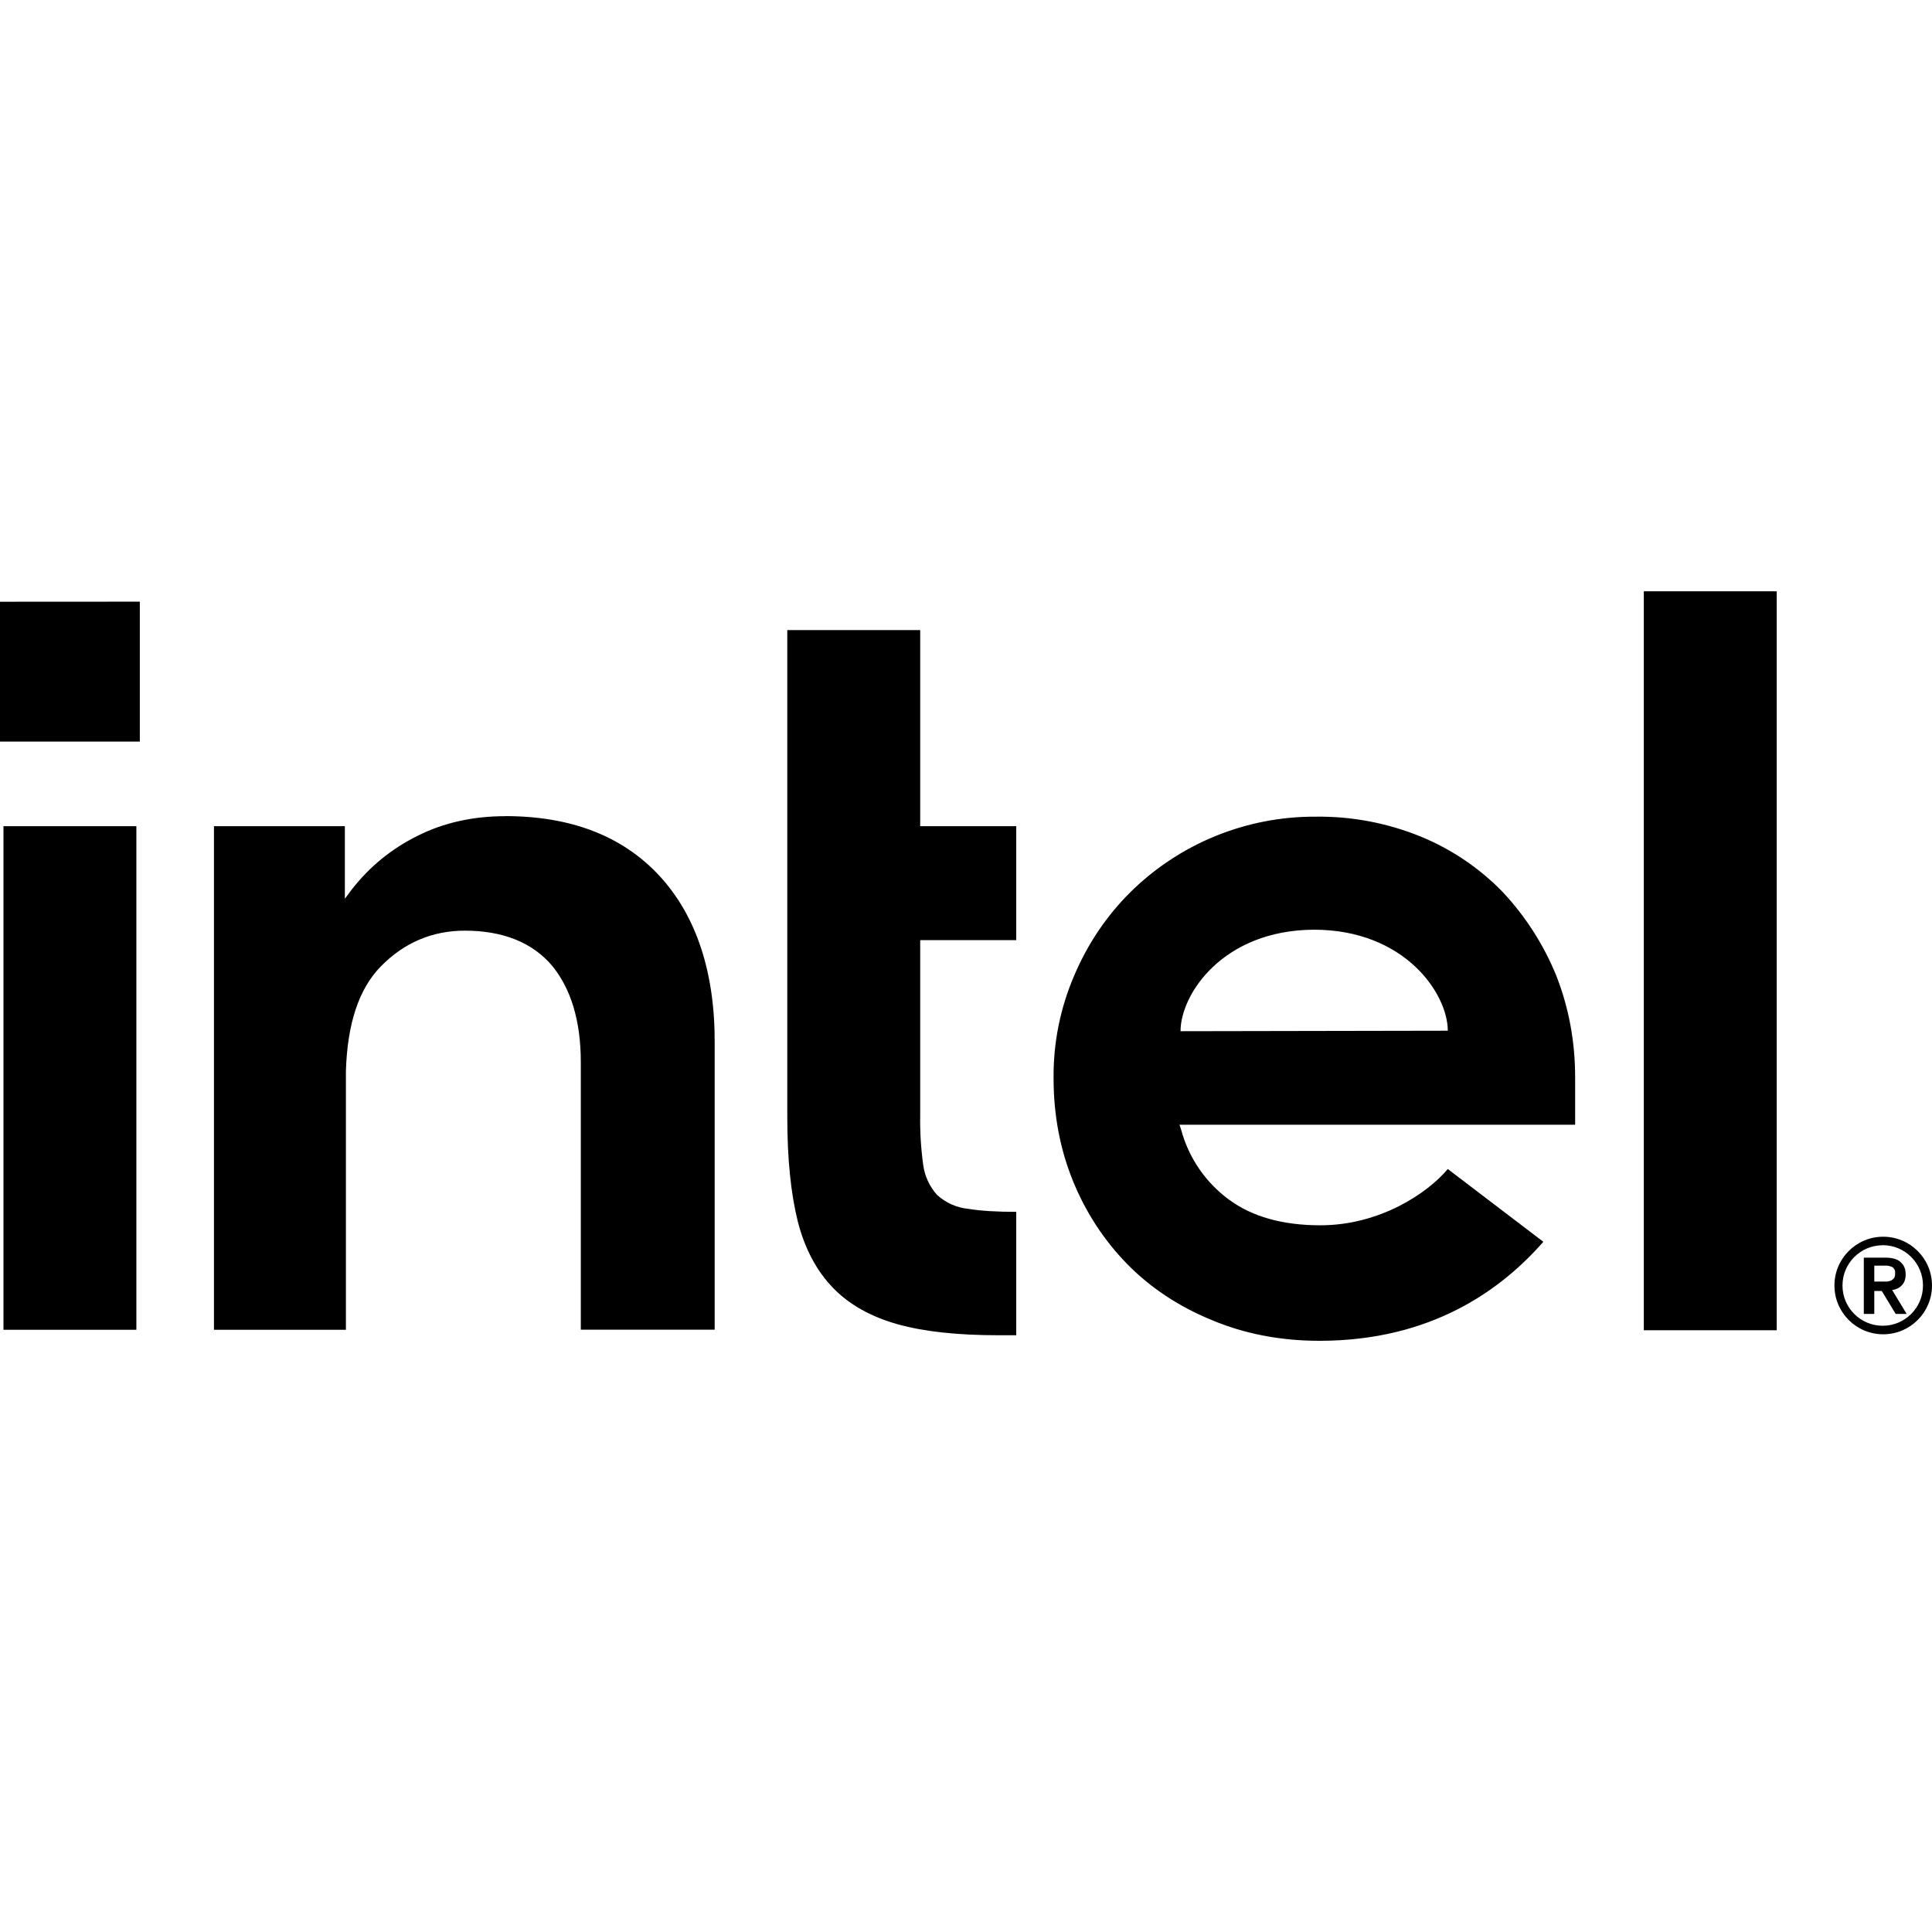
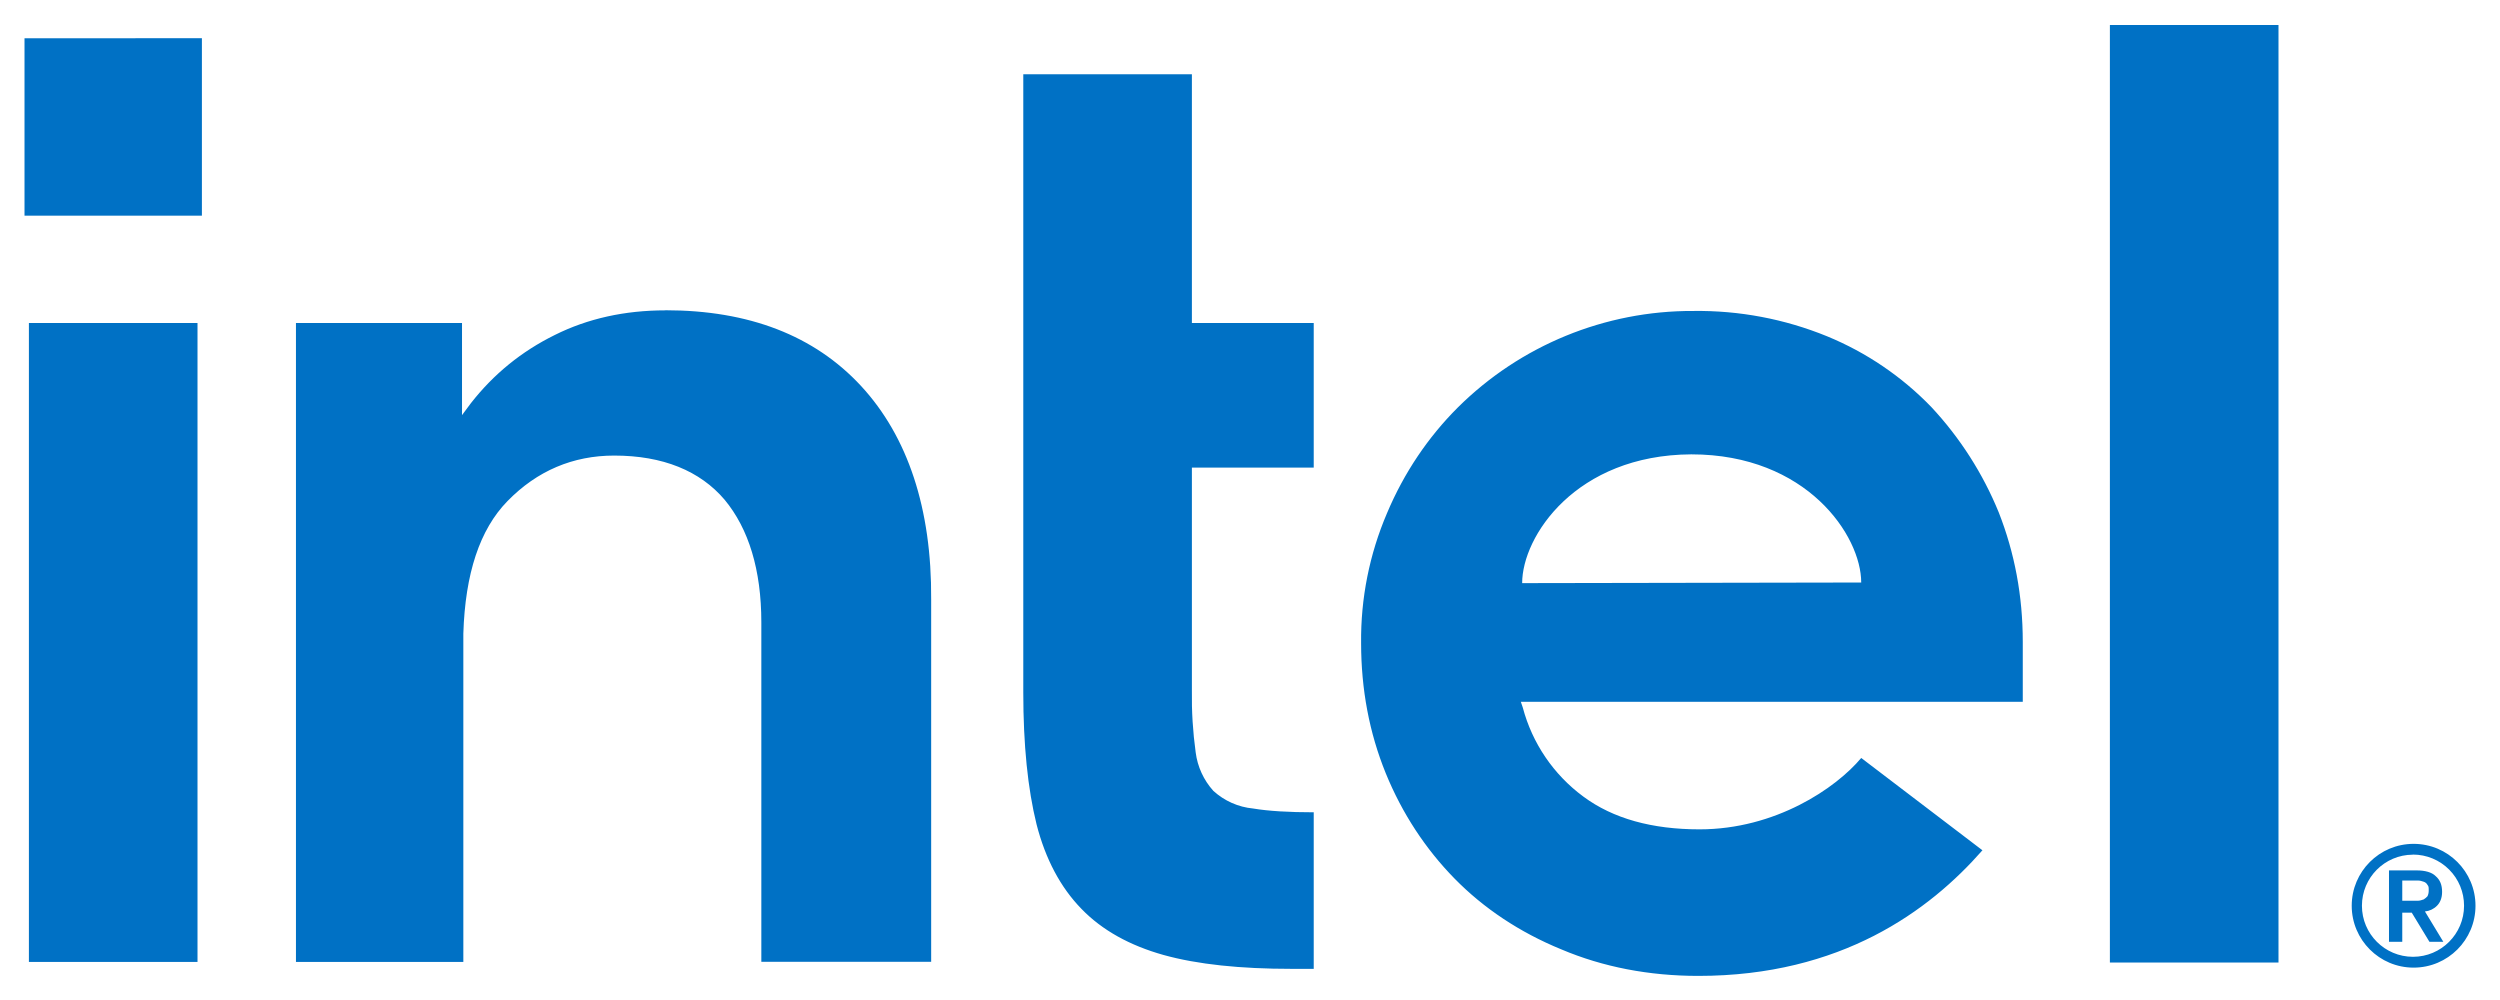
- <svg xmlns="http://www.w3.org/2000/svg" fill="currentColor" role="img" viewBox="0 0 24 24">
+ <svg xmlns="http://www.w3.org/2000/svg" fill="#0071C5" role="img" viewBox="-0.24 7.1 24.48 9.79">
  <path d="M20.42 7.345v9.18h1.651v-9.18zM0 7.475v1.737h1.737V7.474zm9.78.352v6.053c0 .513.044.945.13 1.292.087.34.235.618.44.828.203.21.475.359.803.451.334.093.754.136 1.255.136h.216v-1.533c-.24 0-.445-.012-.593-.037a.672.672 0 0 1-.39-.173.693.693 0 0 1-.173-.377 4.002 4.002 0 0 1-.037-.606v-2.182h1.193v-1.416h-1.193V7.827zm-3.505 2.312c-.396 0-.76.08-1.082.241-.327.161-.6.384-.822.668l-.087.117v-.902H2.658v6.256h1.639v-3.214c.018-.588.16-1.02.433-1.299.29-.297.642-.445 1.044-.445.476 0 .841.149 1.082.433.235.284.359.686.359 1.2v3.324h1.663V12.97c.006-.89-.229-1.595-.686-2.09-.458-.495-1.1-.742-1.917-.742zm10.065.006a3.252 3.252 0 0 0-2.306.946c-.29.29-.525.637-.692 1.033a3.145 3.145 0 0 0-.254 1.273c0 .452.08.878.241 1.274.161.395.39.742.674 1.032.284.29.637.526 1.045.693.408.173.86.26 1.342.26 1.397 0 2.262-.637 2.782-1.23l-1.187-.904c-.248.297-.841.699-1.583.699-.464 0-.847-.105-1.138-.321a1.588 1.588 0 0 1-.593-.872l-.019-.056h4.915v-.587c0-.451-.08-.872-.235-1.267a3.393 3.393 0 0 0-.661-1.033 3.013 3.013 0 0 0-1.02-.692 3.345 3.345 0 0 0-1.311-.248zm-16.297.118v6.256h1.651v-6.256zm16.278 1.286c1.132 0 1.664.797 1.664 1.255l-3.32.006c0-.458.525-1.255 1.656-1.261zm7.073 3.814a.606.606 0 0 0-.606.606.606.606 0 0 0 .606.606.606.606 0 0 0 .606-.606.606.606 0 0 0-.606-.606zm-.008.105a.5.5 0 0 1 .002 0 .5.5 0 0 1 .5.501.5.5 0 0 1-.5.5.5.5 0 0 1-.5-.5.5.5 0 0 1 .498-.5zm-.233.155v.699h.13v-.285h.093l.173.285h.136l-.18-.297a.191.191 0 0 0 .118-.056c.03-.03.05-.074.05-.136 0-.068-.02-.117-.063-.154-.037-.038-.105-.056-.185-.056zm.13.099h.154c.019 0 .037.006.056.012a.064.064 0 0 1 .037.031c.013.013.012.031.012.056a.124.124 0 0 1-.012.055.164.164 0 0 1-.037.031c-.019.006-.037.013-.056.013h-.154Z" />
</svg>
